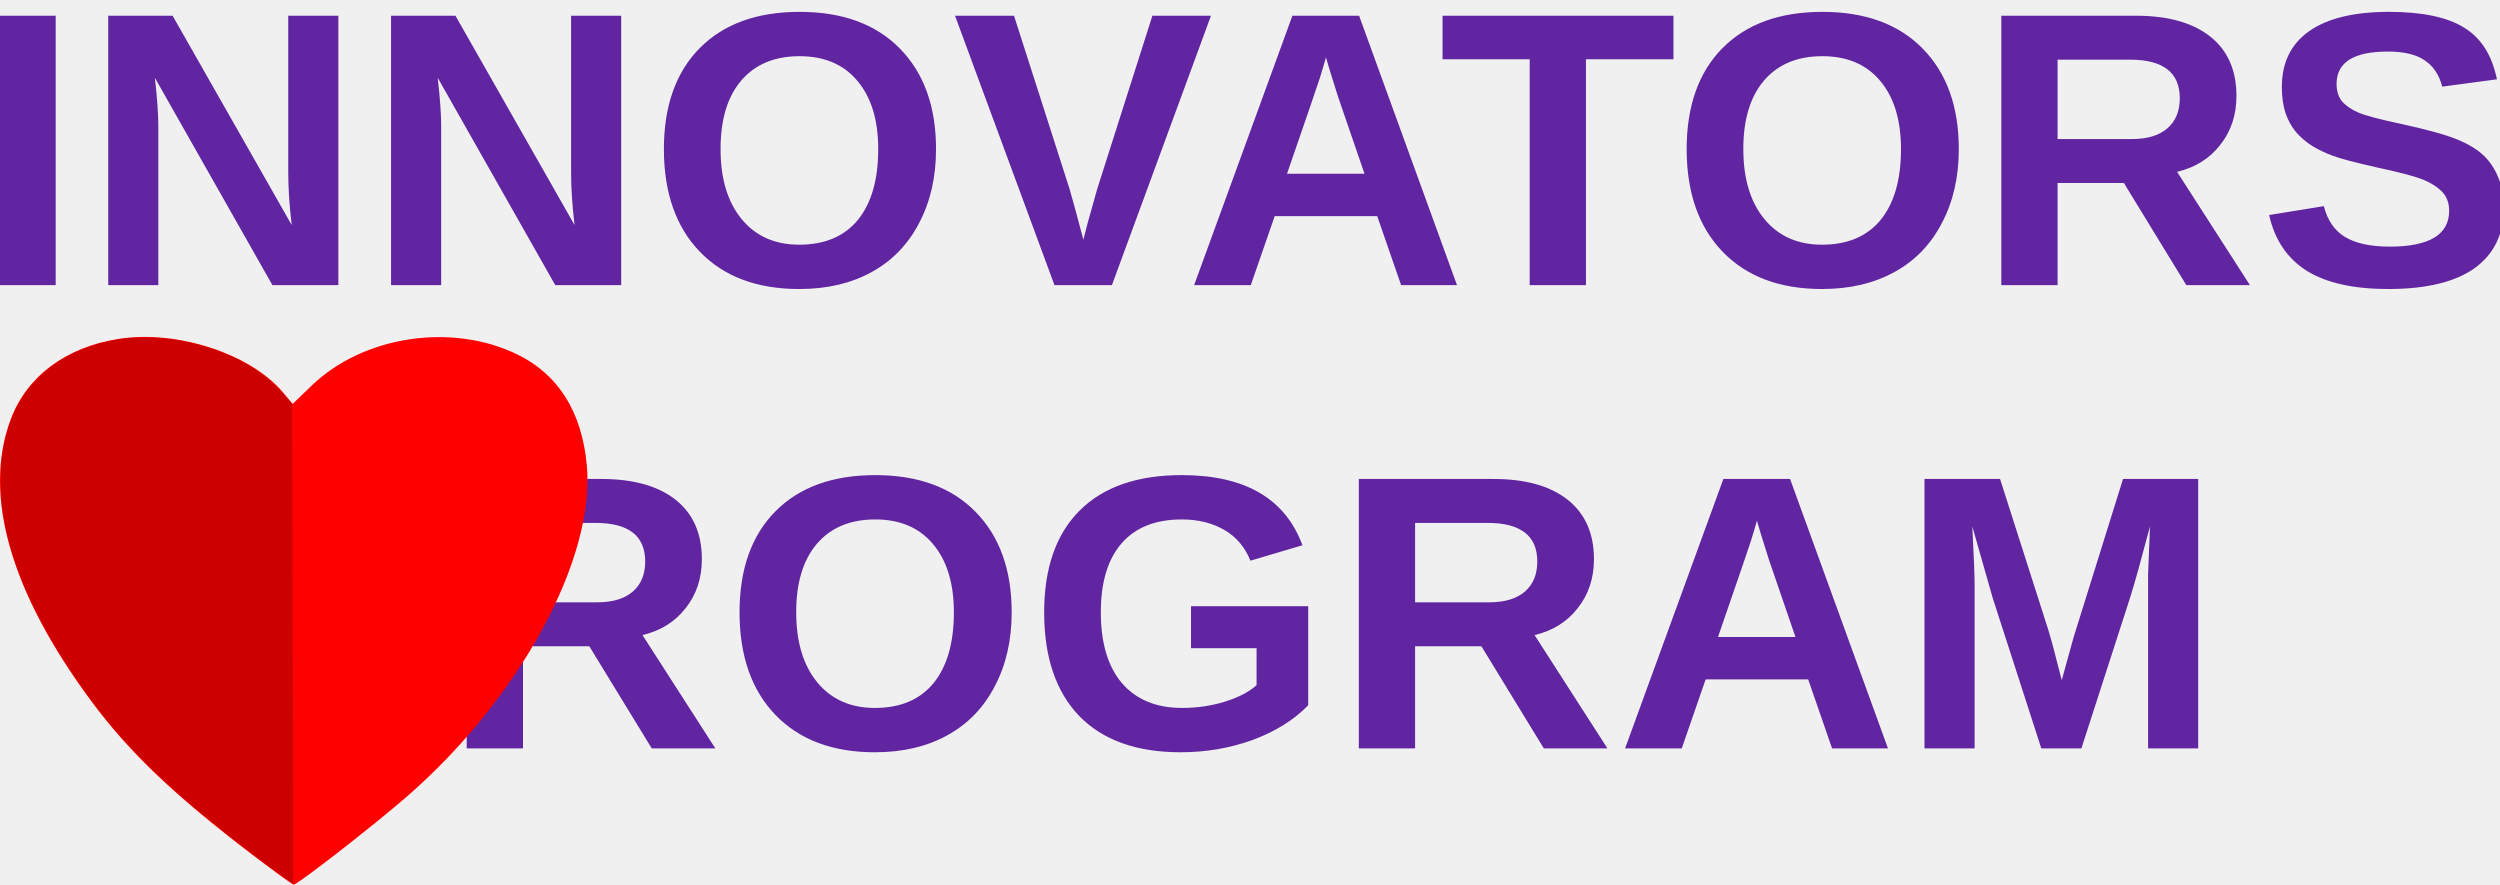
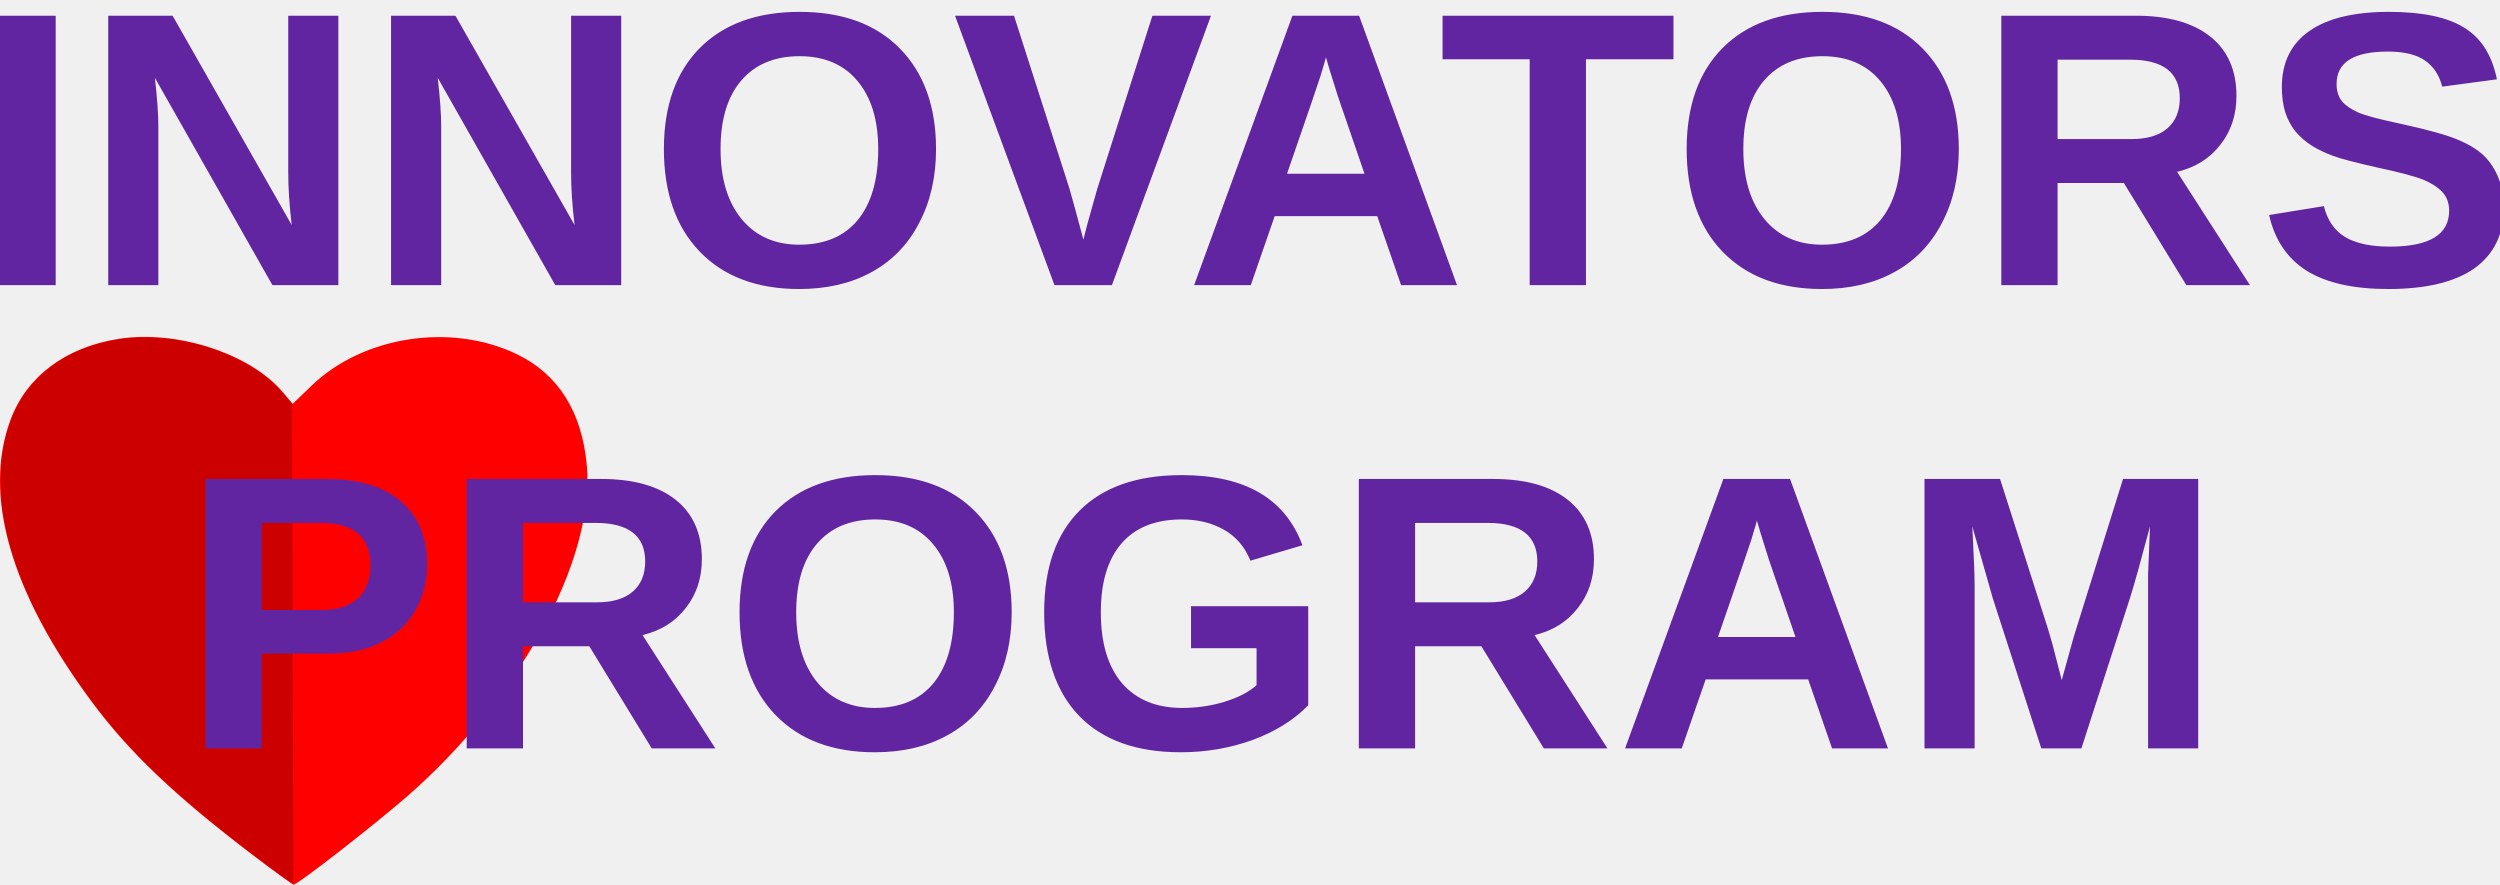
<svg xmlns="http://www.w3.org/2000/svg" width="382.998" height="135.528" viewBox="0 0 101.335 35.858" version="1.1" id="svg6298">
  <defs id="defs6295">
    <clipPath clipPathUnits="userSpaceOnUse" id="clipPath9695">
      <g id="g9701" transform="translate(-333.2475,-776.3115)">
        <path style="fill:#ff0000;fill-opacity:1;stroke:none;stroke-width:0.729;stroke-opacity:1" d="m -114.502,694.86 c -3.18,-2.422 -5.014,-4.168 -6.544,-6.232 -3.29,-4.437 -4.419,-8.376 -3.275,-11.432 0.655,-1.75 2.242,-2.931 4.388,-3.265 2.36,-0.367 5.329,0.603 6.65,2.173 l 0.392,0.465 0.768,-0.74 c 2.092,-2.016 5.668,-2.561 8.33,-1.269 1.668,0.81 2.622,2.326 2.824,4.488 0.354,3.795 -2.721,9.46 -7.295,13.439 -1.357,1.18 -4.43,3.57 -4.589,3.569 -0.043,-6.1e-4 -0.785,-0.539 -1.648,-1.196 z" id="path9697" />
        <path style="opacity:0.99;fill:#000000;fill-opacity:0.199;stroke:none;stroke-width:6.367;stroke-dashoffset:210.392;stroke-opacity:0.984" d="m -427.938,2629.735 c -3.202,-2.276 -9.124,-6.852 -12.492,-9.655 -8.981,-7.474 -14.539,-13.503 -20.044,-21.744 -6.105,-9.139 -9.506,-17.124 -10.699,-25.125 -0.274,-1.834 -0.275,-6.715 -0.002,-8.415 0.781,-4.865 2.425,-8.464 5.166,-11.309 1.802,-1.871 3.444,-3.046 5.889,-4.216 2.245,-1.074 4.811,-1.809 7.587,-2.172 1.822,-0.238 5.841,-0.161 7.746,0.15 3.792,0.618 7.194,1.712 10.187,3.275 2.771,1.448 4.758,2.995 6.65,5.177 l 1.196,1.379 0.008,8.808 c 0.004,4.844 0.05,21.39 0.101,36.768 0.052,15.379 0.081,27.974 0.064,27.991 -0.016,0.016 -0.627,-0.395 -1.358,-0.914 z" id="path9699" transform="scale(0.2645833)" />
      </g>
    </clipPath>
  </defs>
  <g id="layer1">
-     <text xml:space="preserve" style="font-style:normal;font-variant:normal;font-weight:bold;font-stretch:normal;font-size:15.875px;line-height:1;font-family:Arial;-inkscape-font-specification:'Arial Bold';text-align:start;text-anchor:start;fill:#6225a2;fill-opacity:1;stroke:none;stroke-width:0.32;stroke-dasharray:none;stroke-opacity:1" x="-1.085" y="11.557" id="text4064">
-       <tspan style="font-style:normal;font-variant:normal;font-weight:bold;font-stretch:normal;font-size:15.875px;font-family:Arial;-inkscape-font-specification:'Arial Bold';text-align:start;text-anchor:start;fill:#6225a2;fill-opacity:1;stroke:none;stroke-width:0.32;stroke-dasharray:none;stroke-opacity:1" x="-1.085" y="11.557" id="tspan4062">INNOVATORS</tspan>
-     </text>
-     <text xml:space="preserve" style="font-style:normal;font-variant:normal;font-weight:bold;font-stretch:normal;font-size:15.875px;line-height:1;font-family:Arial;-inkscape-font-specification:'Arial Bold';text-align:start;text-anchor:start;fill:#6225a2;fill-opacity:1;stroke:none;stroke-width:0.32;stroke-dasharray:none;stroke-opacity:1" x="7.267" y="30.335" id="text4074">
-       <tspan style="font-style:normal;font-variant:normal;font-weight:bold;font-stretch:normal;font-size:15.875px;font-family:Arial;-inkscape-font-specification:'Arial Bold';text-align:start;text-anchor:start;fill:#6225a2;fill-opacity:1;stroke:none;stroke-width:0.32;stroke-dasharray:none;stroke-opacity:1" x="7.267" y="30.335" id="tspan4072">PROGRAM</tspan>
-     </text>
-     <g id="g20184">
+     <g id="g20362">
+       <text xml:space="preserve" style="font-style:normal;font-variant:normal;font-weight:bold;font-stretch:normal;font-size:15.875px;line-height:1;font-family:Arial;-inkscape-font-specification:'Arial Bold';text-align:start;text-anchor:start;fill:#6225a2;fill-opacity:1;stroke:none;stroke-width:0.32;stroke-dasharray:none;stroke-opacity:1" x="-1.085" y="11.557" id="text4064">
+         <tspan style="font-style:normal;font-variant:normal;font-weight:bold;font-stretch:normal;font-size:15.875px;font-family:Arial;-inkscape-font-specification:'Arial Bold';text-align:start;text-anchor:start;fill:#6225a2;fill-opacity:1;stroke:none;stroke-width:0.32;stroke-dasharray:none;stroke-opacity:1" x="-1.085" y="11.557" id="tspan4062">INNOVATORS</tspan>
+       </text>
      <g id="g4070" transform="translate(124.7542,-660.1974)">
        <path style="fill:#ff0000;fill-opacity:1;stroke:none;stroke-width:0.729;stroke-opacity:1" d="m -114.502,694.86 c -3.18,-2.422 -5.014,-4.168 -6.544,-6.232 -3.29,-4.437 -4.419,-8.376 -3.275,-11.432 0.655,-1.75 2.242,-2.931 4.388,-3.265 2.36,-0.367 5.329,0.603 6.65,2.173 l 0.392,0.465 0.768,-0.74 c 2.092,-2.016 5.668,-2.561 8.33,-1.269 1.668,0.81 2.622,2.326 2.824,4.488 0.354,3.795 -2.721,9.46 -7.295,13.439 -1.357,1.18 -4.43,3.57 -4.589,3.569 -0.043,-6.1e-4 -0.785,-0.539 -1.648,-1.196 z" id="path4066" />
        <path style="opacity:0.99;fill:#000000;fill-opacity:0.199;stroke:none;stroke-width:6.367;stroke-dashoffset:210.392;stroke-opacity:0.984" d="m -427.938,2629.735 c -3.202,-2.276 -9.124,-6.852 -12.492,-9.655 -8.981,-7.474 -14.539,-13.503 -20.044,-21.744 -6.105,-9.139 -9.506,-17.124 -10.699,-25.125 -0.274,-1.834 -0.275,-6.715 -0.002,-8.415 0.781,-4.865 2.425,-8.464 5.166,-11.309 1.802,-1.871 3.444,-3.046 5.889,-4.216 2.245,-1.074 4.811,-1.809 7.587,-2.172 1.822,-0.238 5.841,-0.161 7.746,0.15 3.792,0.618 7.194,1.712 10.187,3.275 2.771,1.448 4.758,2.995 6.65,5.177 l 1.196,1.379 0.008,8.808 c 0.004,4.844 0.05,21.39 0.101,36.768 0.052,15.379 0.081,27.974 0.064,27.991 -0.016,0.016 -0.627,-0.395 -1.358,-0.914 z" id="path4068" transform="scale(0.2645833)" />
      </g>
-       <text xml:space="preserve" style="font-style:normal;font-variant:normal;font-weight:bold;font-stretch:normal;font-size:15.875px;line-height:1;font-family:Arial;-inkscape-font-specification:'Arial Bold';text-align:start;text-anchor:start;fill:#ffffff;fill-opacity:1;stroke:none;stroke-width:0.32;stroke-dasharray:none;stroke-opacity:1" x="-450.735" y="-85.779" id="text4078" clip-path="url(#clipPath9695)" transform="translate(458.0017,116.1141)">
-         <tspan style="font-style:normal;font-variant:normal;font-weight:bold;font-stretch:normal;font-size:15.875px;font-family:Arial;-inkscape-font-specification:'Arial Bold';text-align:start;text-anchor:start;fill:#ffffff;fill-opacity:1;stroke:none;stroke-width:0.32;stroke-dasharray:none;stroke-opacity:1" x="-450.735" y="-85.779" id="tspan4076">PROGRAM</tspan>
+       <text xml:space="preserve" style="font-style:normal;font-variant:normal;font-weight:bold;font-stretch:normal;font-size:15.875px;line-height:1;font-family:Arial;-inkscape-font-specification:'Arial Bold';text-align:start;text-anchor:start;fill:#6225a2;fill-opacity:1;stroke:none;stroke-width:0.32;stroke-dasharray:none;stroke-opacity:1" x="7.267" y="30.335" id="text4074">
+         <tspan style="font-style:normal;font-variant:normal;font-weight:bold;font-stretch:normal;font-size:15.875px;font-family:Arial;-inkscape-font-specification:'Arial Bold';text-align:start;text-anchor:start;fill:#6225a2;fill-opacity:1;stroke:none;stroke-width:0.32;stroke-dasharray:none;stroke-opacity:1" x="7.267" y="30.335" id="tspan4072">PROGRAM</tspan>
      </text>
    </g>
  </g>
</svg>
